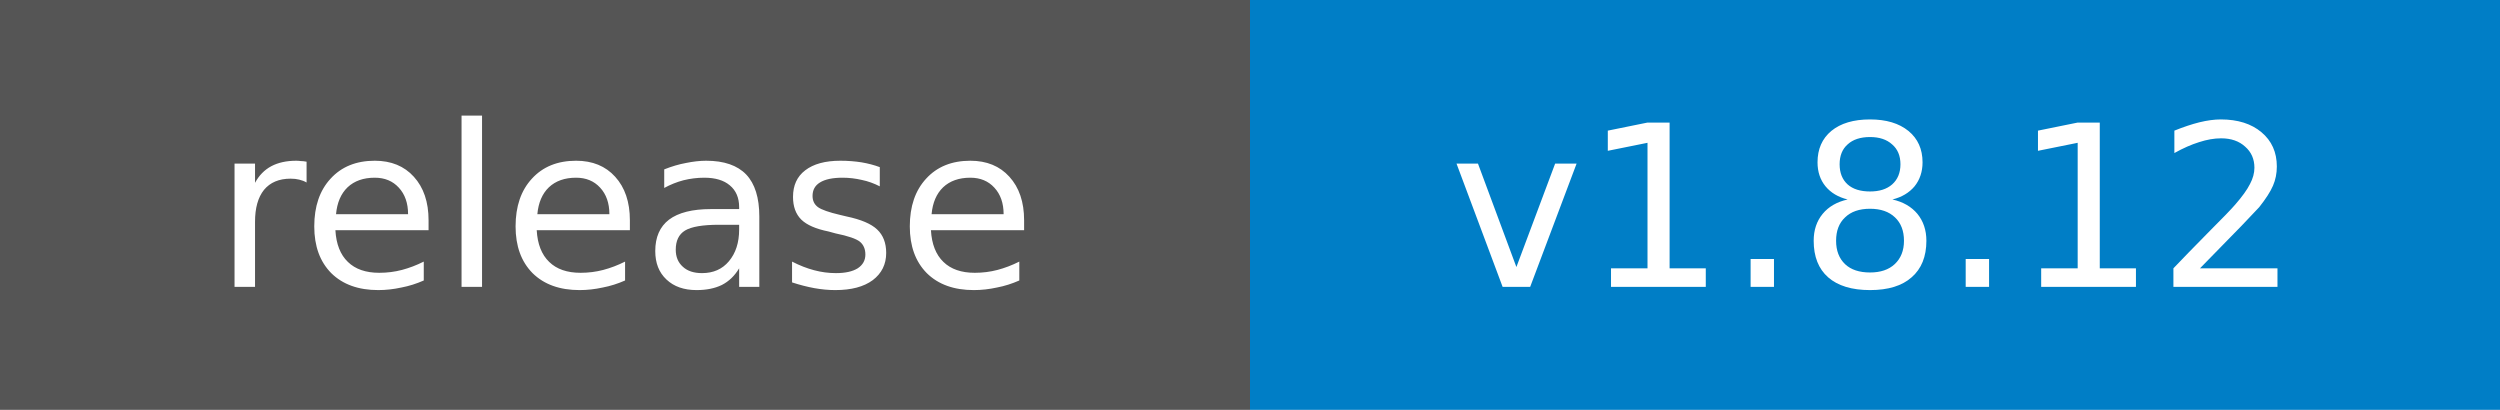
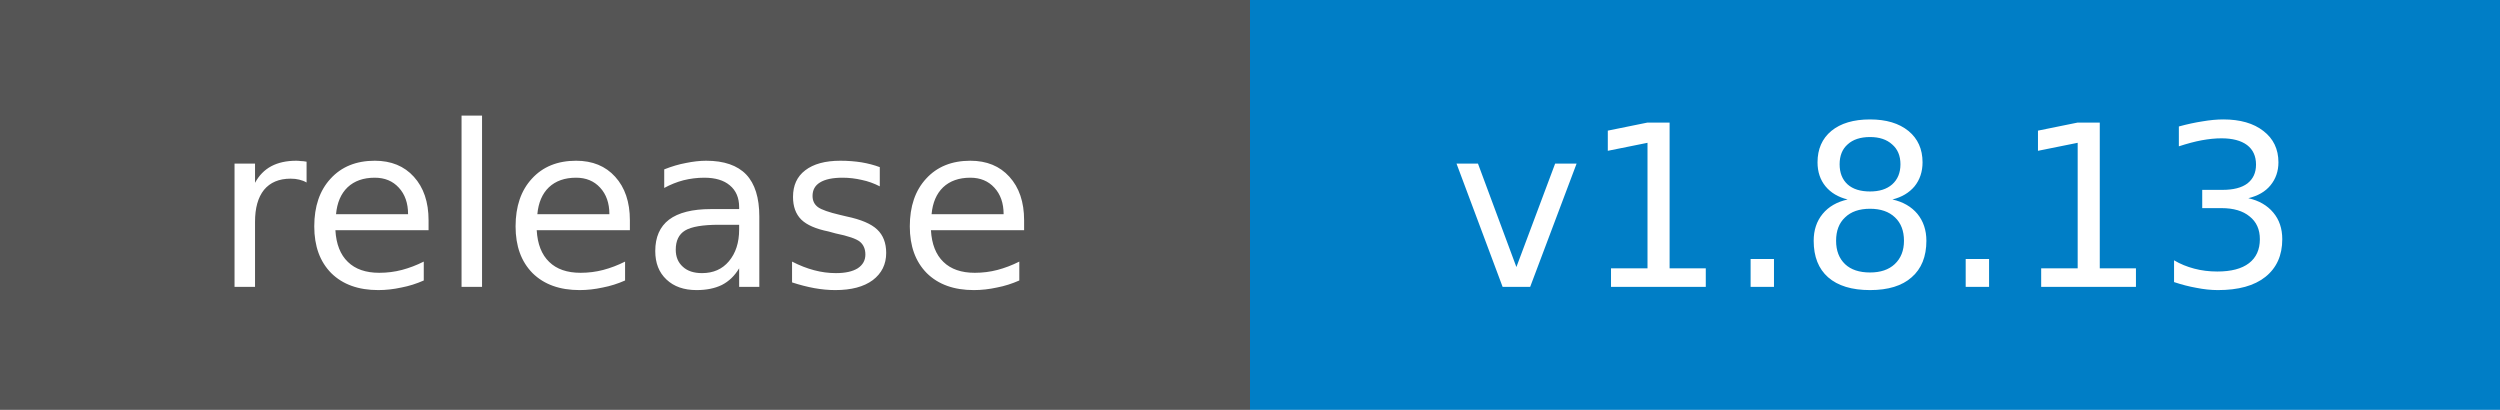
- <svg xmlns="http://www.w3.org/2000/svg" width="122" height="20" viewBox="0 0 122 20" role="img" aria-label="release: v1.8.12">
+ <svg xmlns="http://www.w3.org/2000/svg" width="122" height="20" viewBox="0 0 122 20" role="img" aria-label="release: v1.8.13">
  <rect width="61" height="20" fill="#555" />
  <rect x="61" width="61" height="20" fill="#007ec6" />
  <g fill="#fff" text-anchor="middle" font-family="Verdana,DejaVu Sans,sans-serif" font-size="11">
    <text x="30.5" y="14">release</text>
-     <text x="91.5" y="14">v1.8.12</text>
+     <text x="91.5" y="14">v1.8.13</text>
  </g>
</svg>
